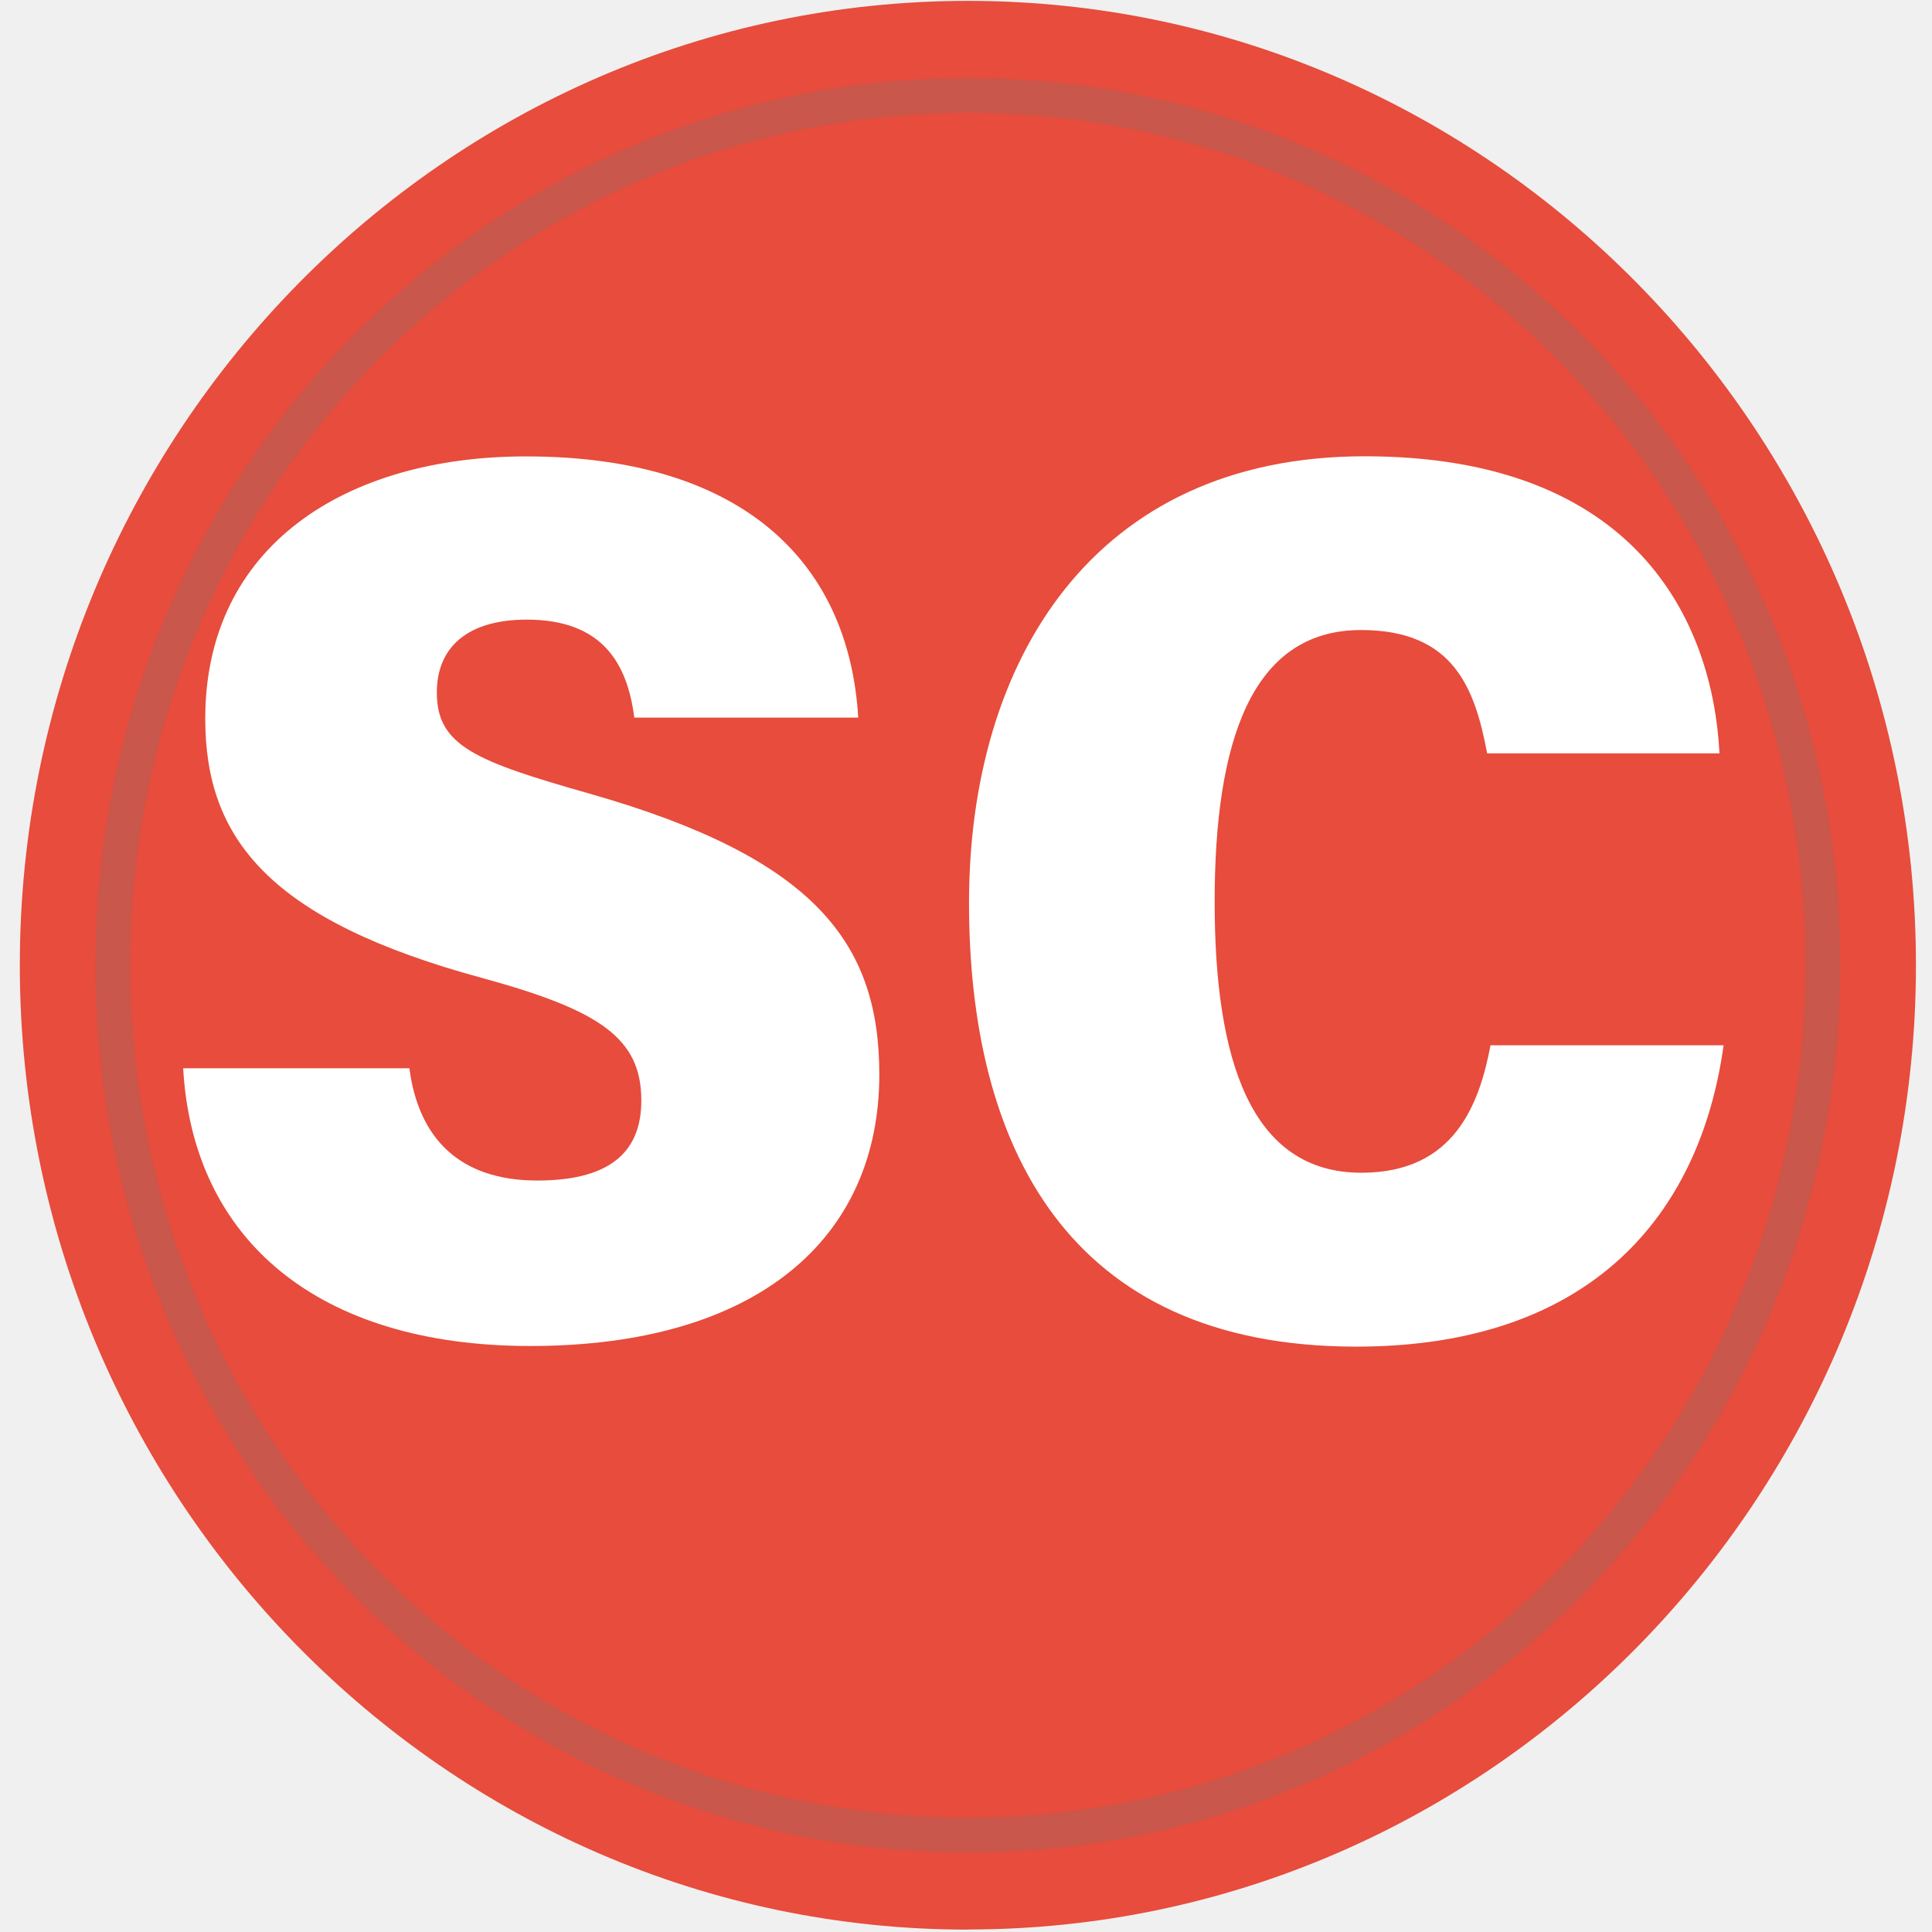
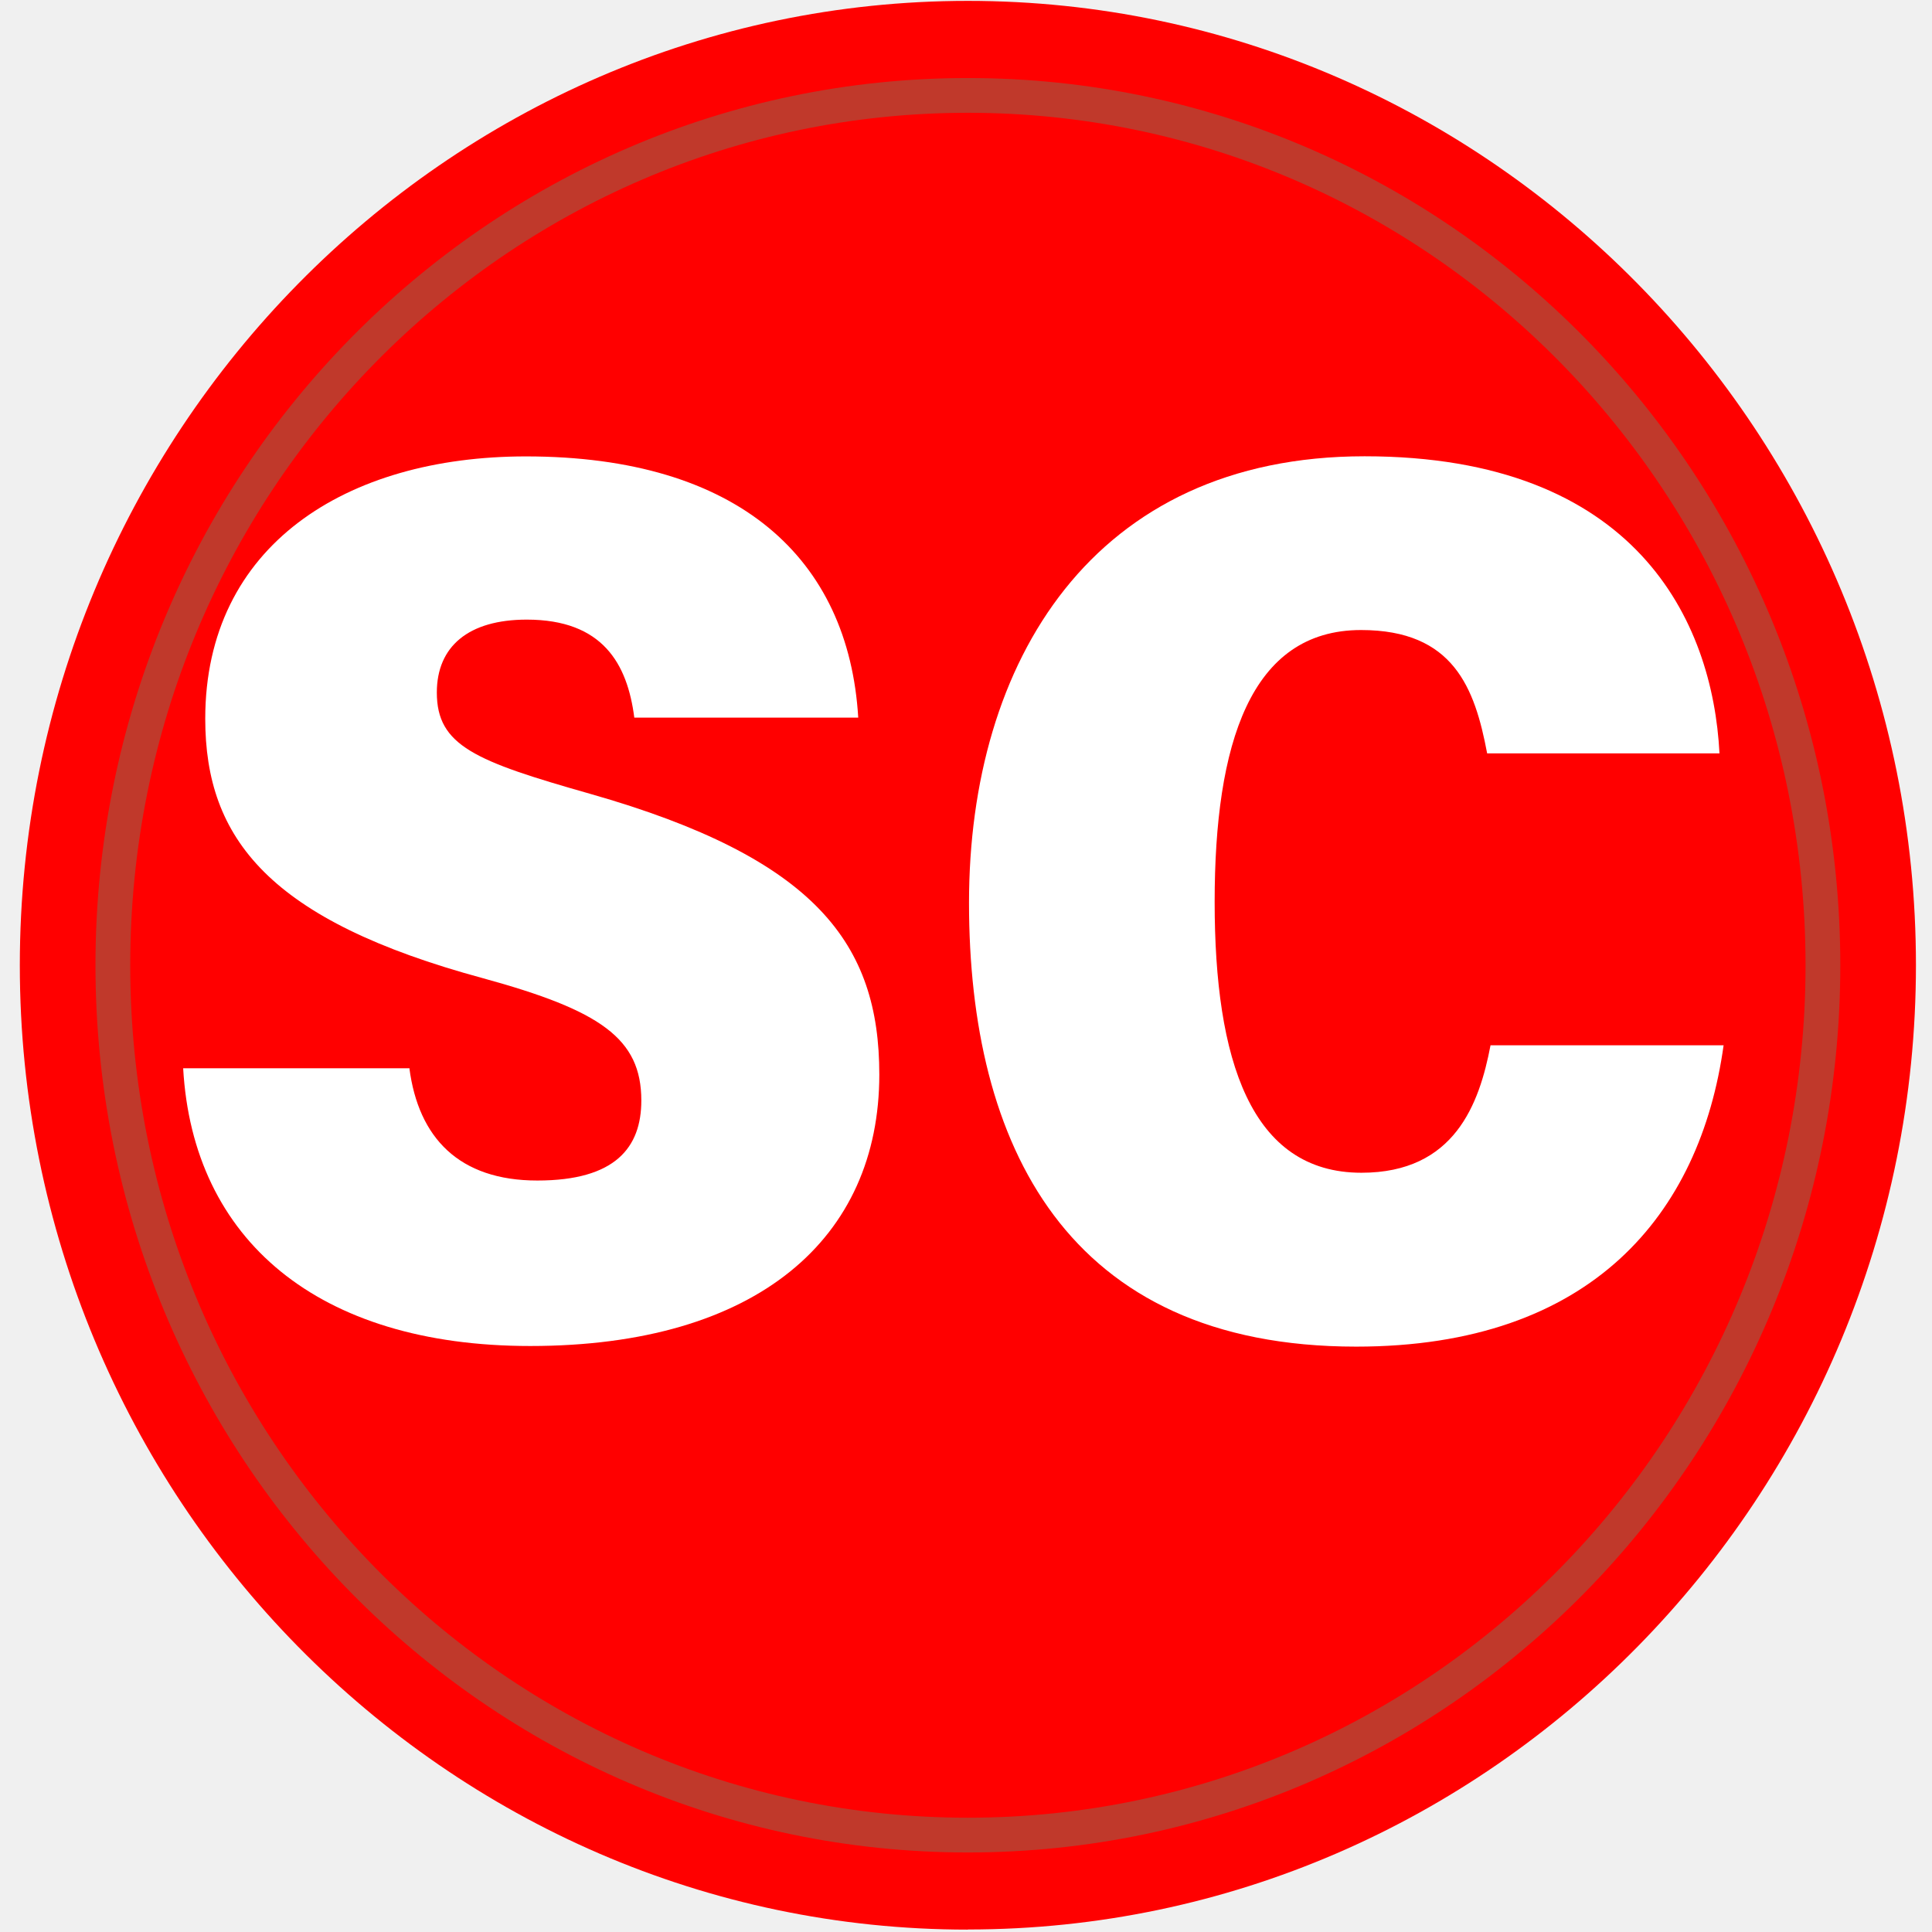
- <svg xmlns="http://www.w3.org/2000/svg" viewBox="9 32 154 154">
-   <path fill-rule="evenodd" fill="#e74c3c" d="M86.15,185.8c41.62,0,75.57-34.53,75.57-76.87S127.77,32.07,86.15,32.07,10.58,66.6,10.58,108.94s33.95,76.87,75.57,76.87Z" />
-   <path fill-rule="evenodd" fill="#c0392b" d="M86.15,38.22c19.21,0,36.6,7.92,49.18,20.72,12.58,12.8,20.36,30.48,20.36,50s-7.78,37.2-20.36,50c-12.59,12.8-29.98,20.72-49.18,20.72s-36.6-7.92-49.18-20.72c-12.58-12.8-20.36-30.48-20.36-50s7.78-37.2,20.36-50c12.59-12.8,29.98-20.72,49.18-20.72h0ZM133.36,60.88c-12.08-12.29-28.77-19.89-47.21-19.89s-35.13,7.6-47.21,19.89c-12.09,12.3-19.56,29.29-19.56,48.06s7.48,35.76,19.56,48.06c12.08,12.29,28.77,19.89,47.21,19.89s35.13-7.6,47.21-19.89c12.09-12.3,19.56-29.29,19.56-48.06s-7.48-35.76-19.56-48.06Z" />
-   <path fill-rule="evenodd" fill="rgba(255,255,255,0.15)" d="M86.15,38.22c19.21,0,36.6,7.92,49.18,20.72,12.58,12.8,20.36,30.48,20.36,50s-7.78,37.2-20.36,50c-12.59,12.8-29.98,20.72-49.18,20.72s-36.6-7.92-49.18-20.72c-12.58-12.8-20.36-30.48-20.36-50s7.78-37.2,20.36-50c12.59-12.8,29.98-20.72,49.18-20.72h0ZM133.36,60.88c-12.08-12.29-28.77-19.89-47.21-19.89s-35.13,7.6-47.21,19.89c-12.09,12.3-19.56,29.29-19.56,48.06s7.48,35.76,19.56,48.06c12.08,12.29,28.77,19.89,47.21,19.89s35.13-7.6,47.21-19.89c12.09-12.3,19.56-29.29,19.56-48.06s-7.48-35.76-19.56-48.06Z" />
-   <path fill-rule="evenodd" fill="#ffffff" d="M41.63,117.13c.72,5.57,3.97,8.97,10.2,8.97s8.29-2.64,8.29-6.38c0-4.95-3.27-7.18-12.6-9.74-17.04-4.61-22.16-11.11-22.16-20.69,0-13.8,11.23-20.91,25.56-20.91,16.94,0,25.73,8.15,26.49,20.82h-17.85c-.55-4.28-2.51-7.81-8.57-7.81-4.65,0-7.17,2.14-7.17,5.81,0,4.24,3.05,5.47,12.2,8.07,18.06,5.14,23.07,11.99,23.07,22.38,0,13.03-9.69,21.64-27.83,21.64-16.93,0-26.89-8.48-27.66-22.14h18.02Z" />
-   <path fill-rule="evenodd" fill="#ffffff" d="M146.39,115.31c-1.87,13.49-10.54,24.03-29.29,24.03-23.13,0-30.86-16.15-30.86-35.38s9.88-35.59,31.53-35.59,27.75,13.14,28.29,23.68h-18.52c-.98-5.21-2.68-9.83-10.05-9.83-8.83,0-11.67,9.09-11.67,21.67s2.87,21.59,11.7,21.59c7.43,0,9.4-5.49,10.29-10.16h18.59Z" />
+ <svg xmlns="http://www.w3.org/2000/svg" id="Layer_1" version="1.1" viewBox="0 0 154 154">
+   <defs>
+     <style>
+       .st0 {
+         fill: red;
+       }
+ 
+       .st0, .st1, .st2 {
+         fill-rule: evenodd;
+       }
+ 
+       .st1 {
+         fill: #fff;
+       }
+ 
+       .st2 {
+         fill: #c0392b;
+       }
+     </style>
+   </defs>
+   <path class="st0" d="M77.15,153.8c41.62,0,75.57-34.53,75.57-76.87S118.77.07,77.15.07,1.58,34.6,1.58,76.94s33.95,76.87,75.57,76.87h0Z" />
+   <path class="st2" d="M77.15,6.22c19.21,0,36.6,7.92,49.18,20.72s20.36,30.48,20.36,50-7.78,37.2-20.36,50c-12.59,12.8-29.98,20.72-49.18,20.72s-36.6-7.92-49.18-20.72c-12.58-12.8-20.36-30.48-20.36-50s7.78-37.2,20.36-50c12.59-12.8,29.98-20.72,49.18-20.72h0ZM124.36,28.88c-12.08-12.29-28.77-19.89-47.21-19.89s-35.13,7.6-47.21,19.89c-12.09,12.3-19.56,29.29-19.56,48.06s7.48,35.76,19.56,48.06c12.08,12.29,28.77,19.89,47.21,19.89s35.13-7.6,47.21-19.89c12.09-12.3,19.56-29.29,19.56-48.06s-7.48-35.76-19.56-48.06Z" />
+   <path class="st1" d="M32.63,85.13c.72,5.57,3.97,8.97,10.2,8.97s8.29-2.64,8.29-6.38c0-4.95-3.27-7.18-12.6-9.74-17.04-4.61-22.16-11.11-22.16-20.69,0-13.8,11.23-20.91,25.56-20.91,16.94,0,25.73,8.15,26.49,20.82h-17.85c-.55-4.28-2.51-7.81-8.57-7.81-4.65,0-7.17,2.14-7.17,5.81,0,4.24,3.05,5.47,12.2,8.07,18.06,5.14,23.07,11.99,23.07,22.38,0,13.03-9.69,21.64-27.83,21.64-16.93,0-26.89-8.48-27.66-22.14h18.02v-.02Z" />
+   <path class="st1" d="M137.39,83.31c-1.87,13.49-10.54,24.03-29.29,24.03-23.13,0-30.86-16.15-30.86-35.38s9.88-35.59,31.53-35.59,27.75,13.14,28.29,23.68h-18.52c-.98-5.21-2.68-9.83-10.05-9.83-8.83,0-11.67,9.09-11.67,21.67s2.87,21.59,11.7,21.59c7.43,0,9.4-5.49,10.29-10.16h18.59,0Z" />
</svg>
